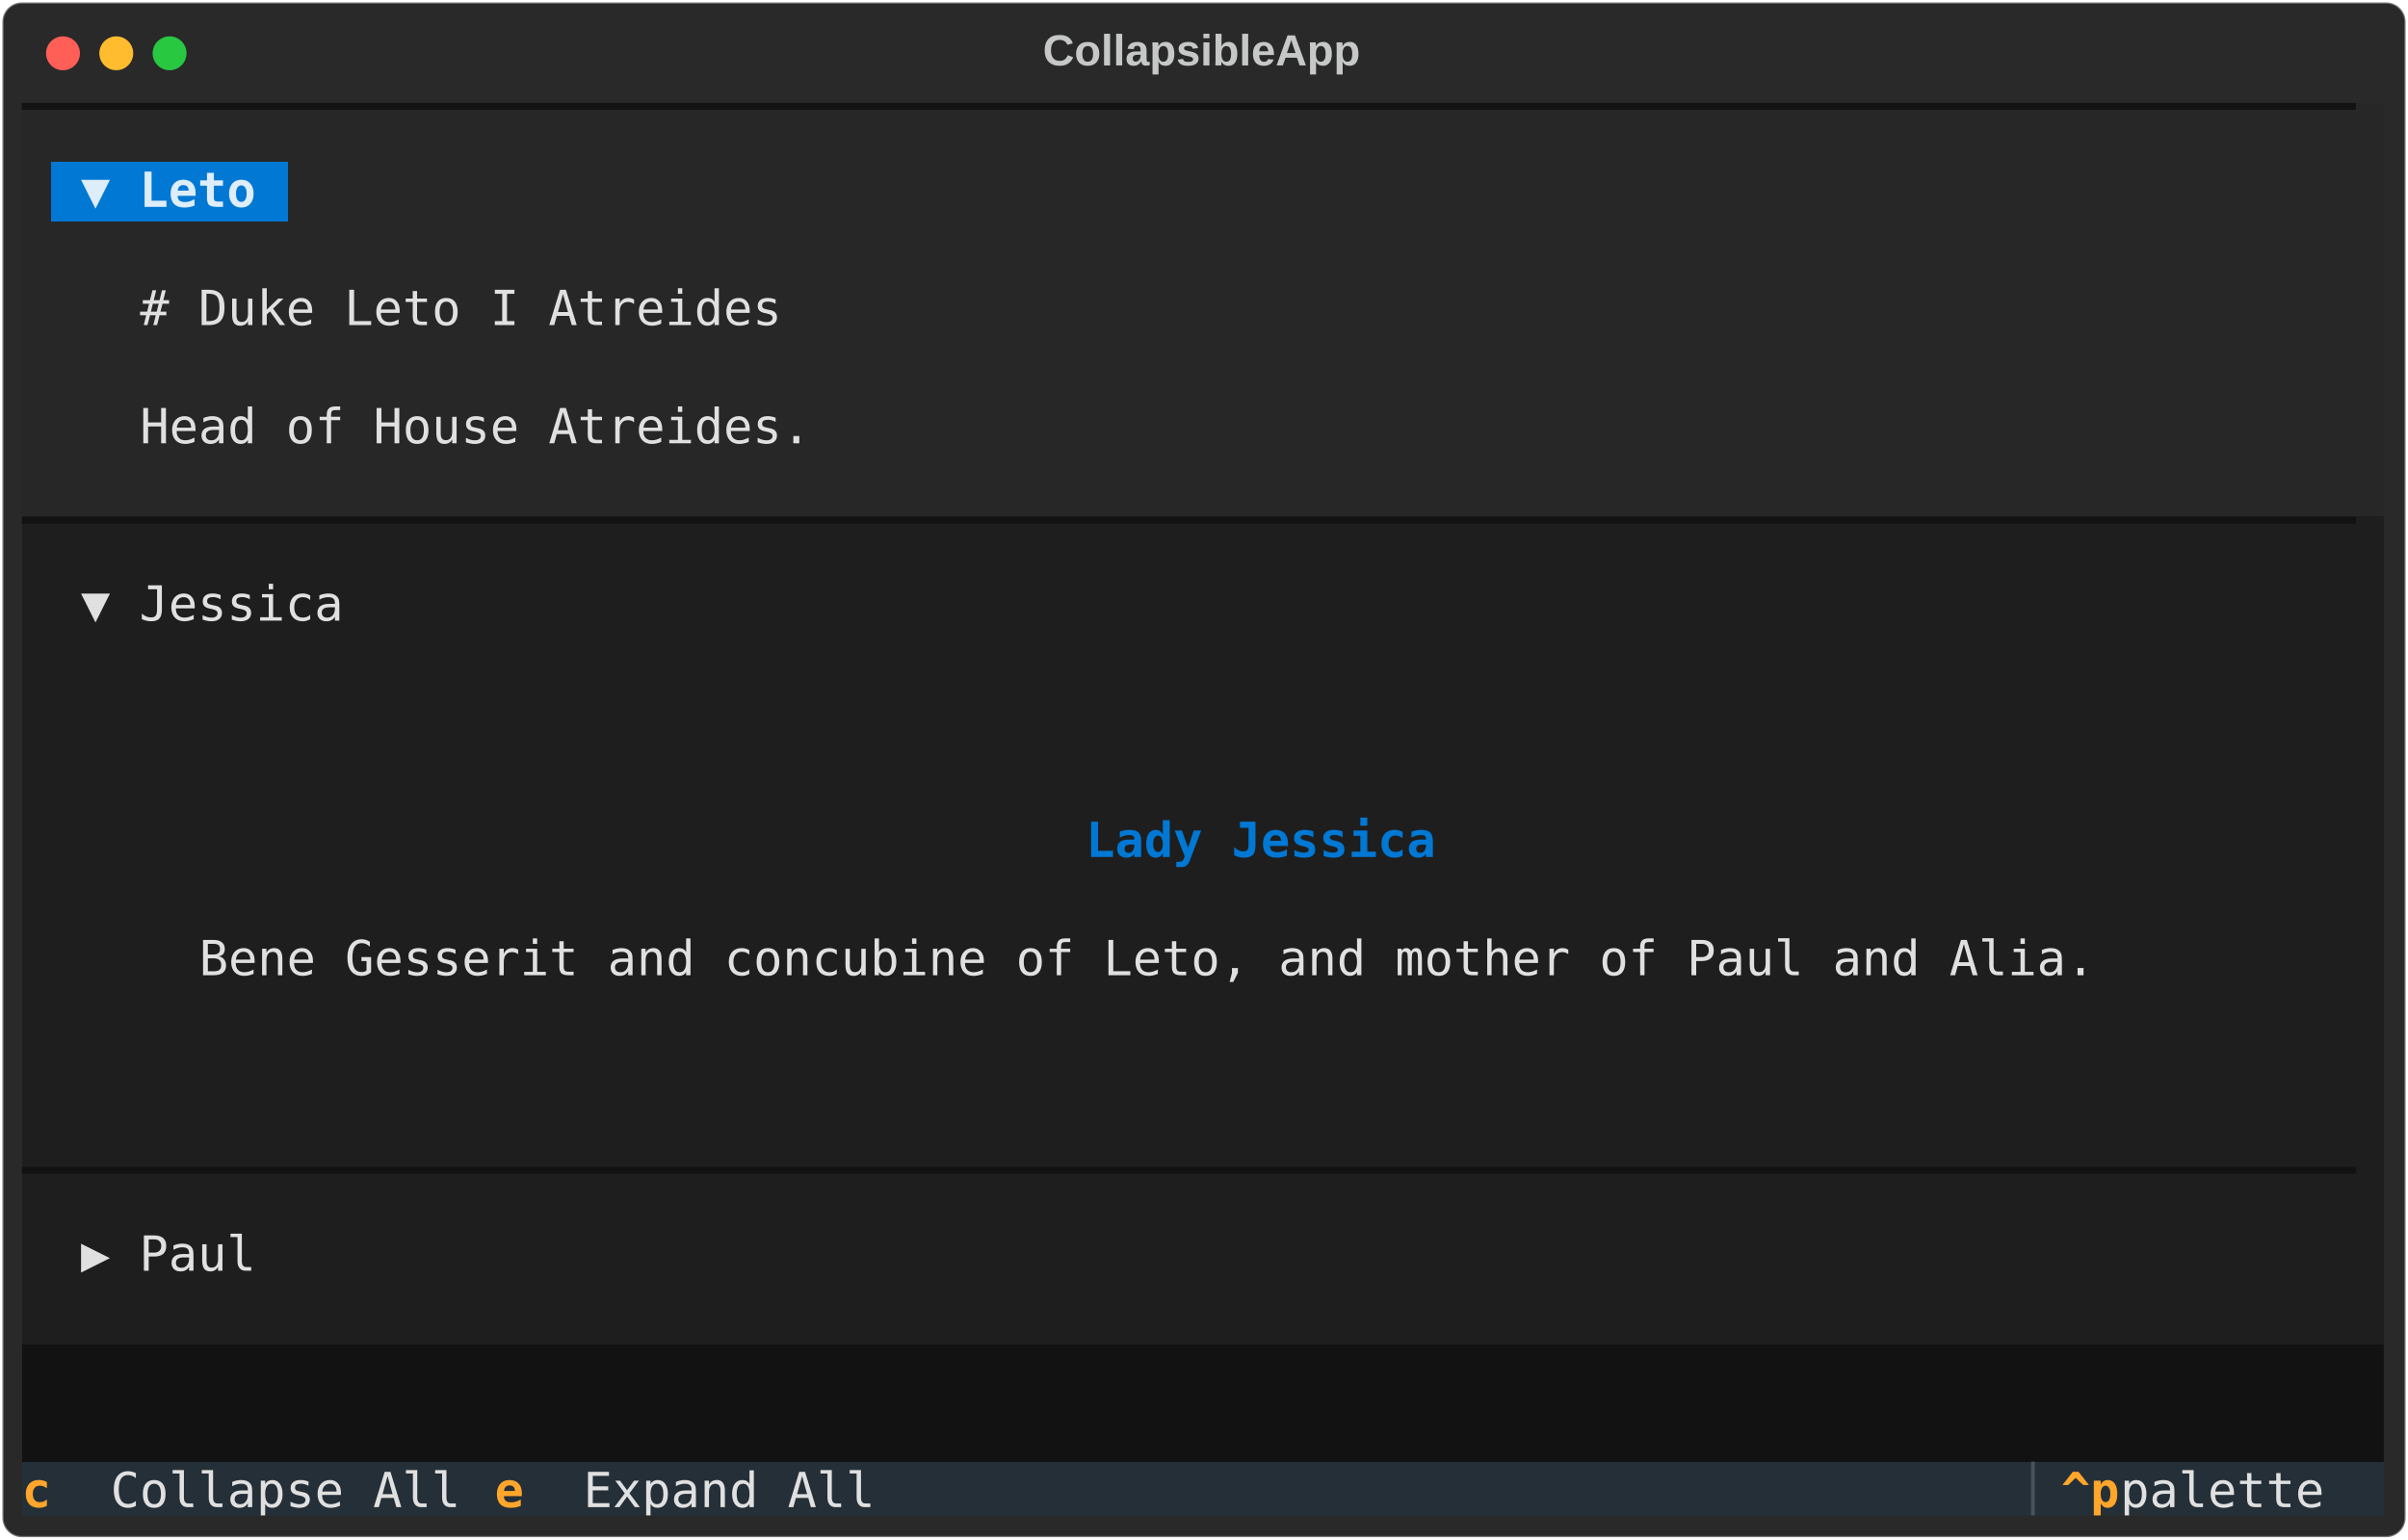
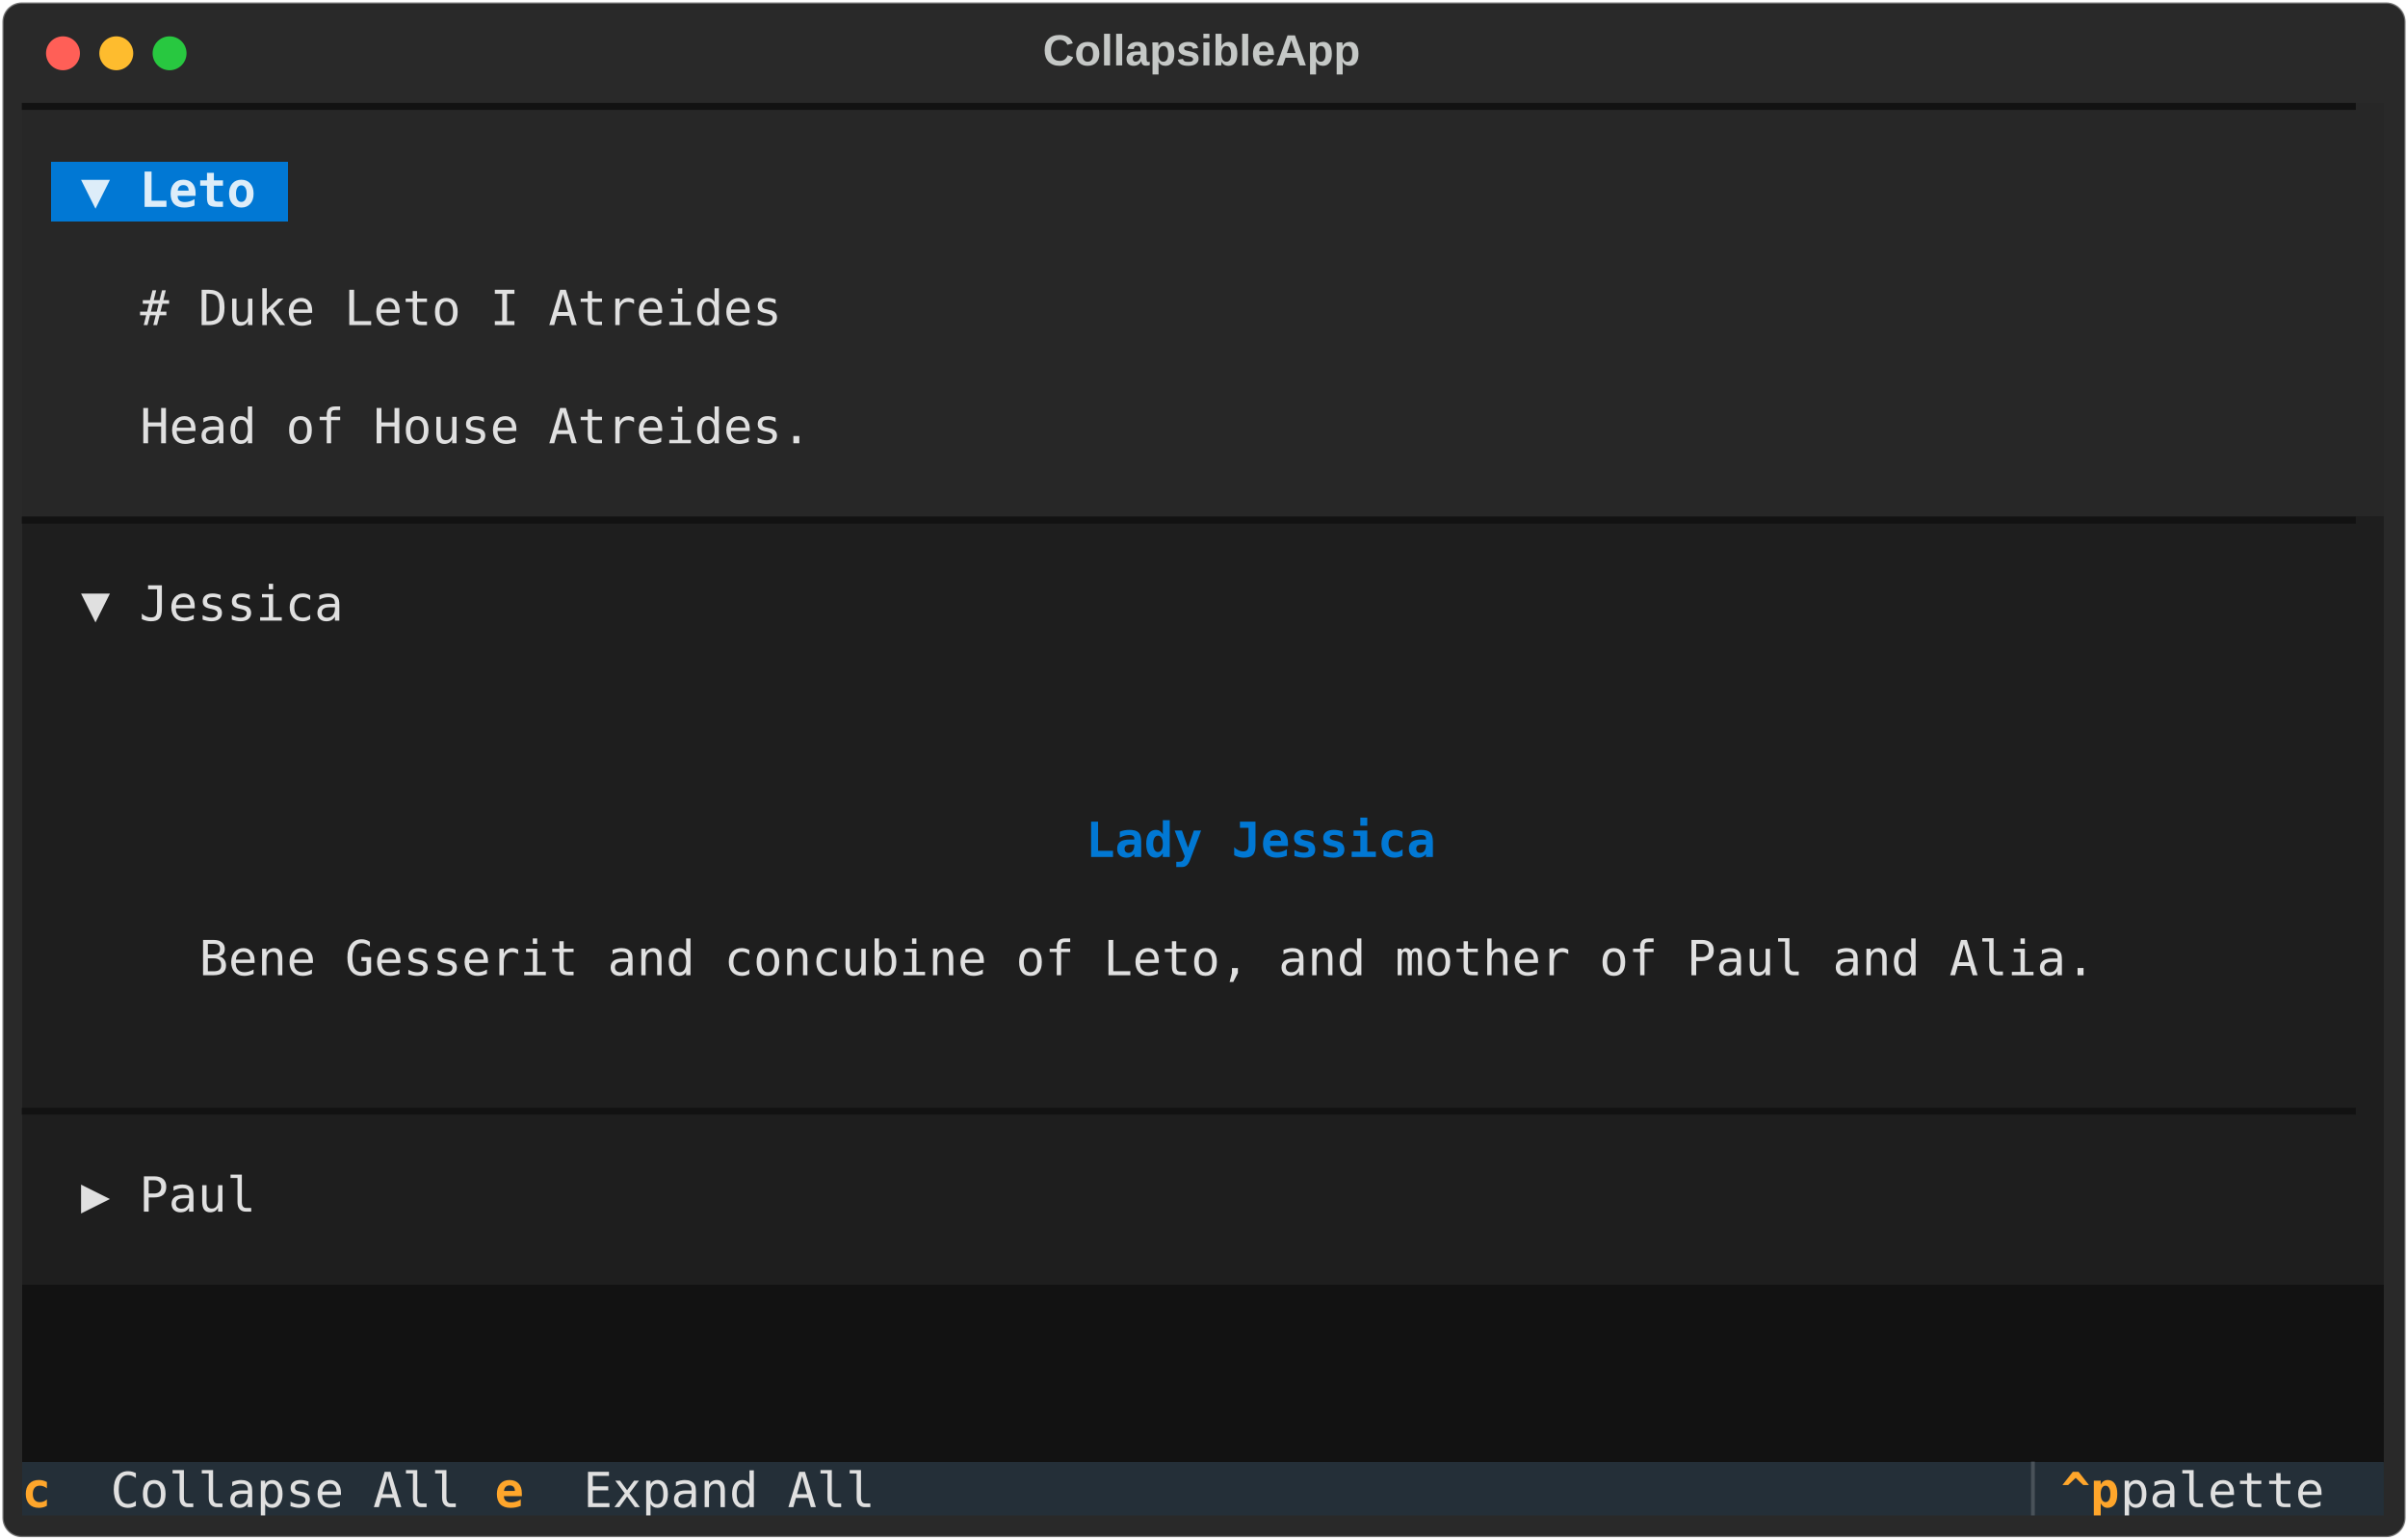
<svg xmlns="http://www.w3.org/2000/svg" class="rich-terminal" viewBox="0 0 994 635.6">
  <style>

    @font-face {
        font-family: "Fira Code";
        src: local("FiraCode-Regular"),
                url("https://cdnjs.cloudflare.com/ajax/libs/firacode/6.2.0/woff2/FiraCode-Regular.woff2") format("woff2"),
                url("https://cdnjs.cloudflare.com/ajax/libs/firacode/6.2.0/woff/FiraCode-Regular.woff") format("woff");
        font-style: normal;
        font-weight: 400;
    }
    @font-face {
        font-family: "Fira Code";
        src: local("FiraCode-Bold"),
                url("https://cdnjs.cloudflare.com/ajax/libs/firacode/6.2.0/woff2/FiraCode-Bold.woff2") format("woff2"),
                url("https://cdnjs.cloudflare.com/ajax/libs/firacode/6.2.0/woff/FiraCode-Bold.woff") format("woff");
        font-style: bold;
        font-weight: 700;
    }

    .terminal-matrix {
        font-family: Fira Code, monospace;
        font-size: 20px;
        line-height: 24.4px;
        font-variant-east-asian: full-width;
    }

    .terminal-title {
        font-size: 18px;
        font-weight: bold;
        font-family: arial;
    }

    .terminal-r1 { fill: #121212 }
.terminal-r2 { fill: #c5c8c6 }
.terminal-r3 { fill: #ddedf9;font-weight: bold }
.terminal-r4 { fill: #e0e0e0 }
.terminal-r5 { fill: #0178d4;font-weight: bold }
.terminal-r6 { fill: #ffa62b;font-weight: bold }
.terminal-r7 { fill: #495259 }
    </style>
  <defs>
    <clipPath id="terminal-clip-terminal">
      <rect x="0" y="0" width="975.0" height="584.6" />
    </clipPath>
    <clipPath id="terminal-line-0">
      <rect x="0" y="1.5" width="976" height="24.65" />
    </clipPath>
    <clipPath id="terminal-line-1">
      <rect x="0" y="25.9" width="976" height="24.65" />
    </clipPath>
    <clipPath id="terminal-line-2">
      <rect x="0" y="50.3" width="976" height="24.65" />
    </clipPath>
    <clipPath id="terminal-line-3">
      <rect x="0" y="74.7" width="976" height="24.65" />
    </clipPath>
    <clipPath id="terminal-line-4">
      <rect x="0" y="99.1" width="976" height="24.65" />
    </clipPath>
    <clipPath id="terminal-line-5">
      <rect x="0" y="123.5" width="976" height="24.65" />
    </clipPath>
    <clipPath id="terminal-line-6">
      <rect x="0" y="147.9" width="976" height="24.65" />
    </clipPath>
    <clipPath id="terminal-line-7">
      <rect x="0" y="172.3" width="976" height="24.65" />
    </clipPath>
    <clipPath id="terminal-line-8">
      <rect x="0" y="196.7" width="976" height="24.65" />
    </clipPath>
    <clipPath id="terminal-line-9">
      <rect x="0" y="221.1" width="976" height="24.65" />
    </clipPath>
    <clipPath id="terminal-line-10">
      <rect x="0" y="245.5" width="976" height="24.65" />
    </clipPath>
    <clipPath id="terminal-line-11">
      <rect x="0" y="269.9" width="976" height="24.65" />
    </clipPath>
    <clipPath id="terminal-line-12">
      <rect x="0" y="294.3" width="976" height="24.65" />
    </clipPath>
    <clipPath id="terminal-line-13">
      <rect x="0" y="318.7" width="976" height="24.65" />
    </clipPath>
    <clipPath id="terminal-line-14">
      <rect x="0" y="343.1" width="976" height="24.65" />
    </clipPath>
    <clipPath id="terminal-line-15">
      <rect x="0" y="367.5" width="976" height="24.65" />
    </clipPath>
    <clipPath id="terminal-line-16">
      <rect x="0" y="391.9" width="976" height="24.65" />
    </clipPath>
    <clipPath id="terminal-line-17">
      <rect x="0" y="416.3" width="976" height="24.65" />
    </clipPath>
    <clipPath id="terminal-line-18">
      <rect x="0" y="440.7" width="976" height="24.65" />
    </clipPath>
    <clipPath id="terminal-line-19">
      <rect x="0" y="465.1" width="976" height="24.65" />
    </clipPath>
    <clipPath id="terminal-line-20">
      <rect x="0" y="489.5" width="976" height="24.65" />
    </clipPath>
    <clipPath id="terminal-line-21">
      <rect x="0" y="513.9" width="976" height="24.65" />
    </clipPath>
    <clipPath id="terminal-line-22">
      <rect x="0" y="538.3" width="976" height="24.65" />
    </clipPath>
  </defs>
  <rect fill="#292929" stroke="rgba(255,255,255,0.35)" stroke-width="1" x="1" y="1" width="992" height="633.6" rx="8" />
  <text class="terminal-title" fill="#c5c8c6" text-anchor="middle" x="496" y="27">CollapsibleApp</text>
  <g transform="translate(26,22)">
    <circle cx="0" cy="0" r="7" fill="#ff5f57" />
    <circle cx="22" cy="0" r="7" fill="#febc2e" />
    <circle cx="44" cy="0" r="7" fill="#28c840" />
  </g>
  <g transform="translate(9, 41)" clip-path="url(#terminal-clip-terminal)">
    <rect fill="#272727" x="0" y="1.5" width="976" height="24.65" shape-rendering="crispEdges" />
    <rect fill="#272727" x="0" y="25.9" width="12.2" height="24.65" shape-rendering="crispEdges" />
    <rect fill="#0178d4" x="12.2" y="25.9" width="12.2" height="24.65" shape-rendering="crispEdges" />
    <rect fill="#0178d4" x="24.4" y="25.9" width="73.2" height="24.65" shape-rendering="crispEdges" />
    <rect fill="#0178d4" x="97.6" y="25.9" width="12.2" height="24.65" shape-rendering="crispEdges" />
    <rect fill="#272727" x="109.8" y="25.9" width="866.2" height="24.65" shape-rendering="crispEdges" />
    <rect fill="#272727" x="0" y="50.3" width="976" height="24.65" shape-rendering="crispEdges" />
    <rect fill="#272727" x="0" y="74.7" width="48.8" height="24.65" shape-rendering="crispEdges" />
    <rect fill="#272727" x="48.8" y="74.7" width="268.4" height="24.65" shape-rendering="crispEdges" />
    <rect fill="#272727" x="317.2" y="74.7" width="658.8" height="24.65" shape-rendering="crispEdges" />
    <rect fill="#272727" x="0" y="99.1" width="48.8" height="24.65" shape-rendering="crispEdges" />
    <rect fill="#272727" x="48.8" y="99.1" width="0" height="24.65" shape-rendering="crispEdges" />
    <rect fill="#272727" x="48.8" y="99.1" width="927.2" height="24.65" shape-rendering="crispEdges" />
    <rect fill="#272727" x="0" y="123.5" width="48.8" height="24.65" shape-rendering="crispEdges" />
    <rect fill="#272727" x="48.8" y="123.5" width="280.6" height="24.65" shape-rendering="crispEdges" />
    <rect fill="#272727" x="329.4" y="123.5" width="646.6" height="24.65" shape-rendering="crispEdges" />
    <rect fill="#272727" x="0" y="147.9" width="976" height="24.65" shape-rendering="crispEdges" />
    <rect fill="#1e1e1e" x="0" y="172.3" width="976" height="24.65" shape-rendering="crispEdges" />
    <rect fill="#1e1e1e" x="0" y="196.7" width="24.4" height="24.65" shape-rendering="crispEdges" />
    <rect fill="#1e1e1e" x="24.4" y="196.7" width="109.8" height="24.65" shape-rendering="crispEdges" />
    <rect fill="#1e1e1e" x="134.2" y="196.7" width="841.8" height="24.65" shape-rendering="crispEdges" />
    <rect fill="#1e1e1e" x="0" y="221.1" width="976" height="24.65" shape-rendering="crispEdges" />
    <rect fill="#1e1e1e" x="0" y="245.5" width="976" height="24.65" shape-rendering="crispEdges" />
    <rect fill="#1e1e1e" x="0" y="269.9" width="976" height="24.65" shape-rendering="crispEdges" />
    <rect fill="#1e1e1e" x="0" y="294.3" width="73.2" height="24.65" shape-rendering="crispEdges" />
    <rect fill="#1e1e1e" x="73.2" y="294.3" width="366" height="24.65" shape-rendering="crispEdges" />
    <rect fill="#1e1e1e" x="439.2" y="294.3" width="146.4" height="24.65" shape-rendering="crispEdges" />
    <rect fill="#1e1e1e" x="585.6" y="294.3" width="366" height="24.65" shape-rendering="crispEdges" />
    <rect fill="#1e1e1e" x="951.6" y="294.3" width="24.4" height="24.65" shape-rendering="crispEdges" />
    <rect fill="#1e1e1e" x="0" y="318.7" width="976" height="24.65" shape-rendering="crispEdges" />
    <rect fill="#1e1e1e" x="0" y="343.1" width="73.2" height="24.65" shape-rendering="crispEdges" />
    <rect fill="#1e1e1e" x="73.2" y="343.1" width="793" height="24.65" shape-rendering="crispEdges" />
    <rect fill="#1e1e1e" x="866.2" y="343.1" width="109.8" height="24.65" shape-rendering="crispEdges" />
    <rect fill="#1e1e1e" x="0" y="367.5" width="976" height="24.65" shape-rendering="crispEdges" />
    <rect fill="#1e1e1e" x="0" y="391.9" width="976" height="24.65" shape-rendering="crispEdges" />
    <rect fill="#1e1e1e" x="0" y="416.3" width="976" height="24.65" shape-rendering="crispEdges" />
-     <rect fill="#1e1e1e" x="0" y="440.7" width="976" height="24.65" shape-rendering="crispEdges" />
-     <rect fill="#1e1e1e" x="0" y="465.1" width="24.4" height="24.65" shape-rendering="crispEdges" />
-     <rect fill="#1e1e1e" x="24.4" y="465.1" width="73.2" height="24.65" shape-rendering="crispEdges" />
-     <rect fill="#1e1e1e" x="97.6" y="465.1" width="878.4" height="24.65" shape-rendering="crispEdges" />
-     <rect fill="#1e1e1e" x="0" y="489.5" width="976" height="24.65" shape-rendering="crispEdges" />
+     <rect fill="#1e1e1e" x="0" y="440.7" width="24.4" height="24.65" shape-rendering="crispEdges" />
+     <rect fill="#1e1e1e" x="24.4" y="440.7" width="73.2" height="24.65" shape-rendering="crispEdges" />
+     <rect fill="#1e1e1e" x="97.6" y="440.7" width="878.4" height="24.65" shape-rendering="crispEdges" />
+     <rect fill="#1e1e1e" x="0" y="465.1" width="976" height="24.65" shape-rendering="crispEdges" />
+     <rect fill="#121212" x="0" y="489.5" width="976" height="24.65" shape-rendering="crispEdges" />
    <rect fill="#121212" x="0" y="513.9" width="976" height="24.65" shape-rendering="crispEdges" />
    <rect fill="#121212" x="0" y="538.3" width="976" height="24.65" shape-rendering="crispEdges" />
    <rect fill="#242f38" x="0" y="562.7" width="36.6" height="24.65" shape-rendering="crispEdges" />
    <rect fill="#242f38" x="36.6" y="562.7" width="158.6" height="24.65" shape-rendering="crispEdges" />
    <rect fill="#242f38" x="195.2" y="562.7" width="36.6" height="24.65" shape-rendering="crispEdges" />
    <rect fill="#242f38" x="231.8" y="562.7" width="134.2" height="24.65" shape-rendering="crispEdges" />
    <rect fill="#242f38" x="366" y="562.7" width="463.6" height="24.65" shape-rendering="crispEdges" />
    <rect fill="#242f38" x="829.6" y="562.7" width="12.2" height="24.65" shape-rendering="crispEdges" />
    <rect fill="#242f38" x="841.8" y="562.7" width="24.4" height="24.65" shape-rendering="crispEdges" />
    <rect fill="#242f38" x="866.2" y="562.7" width="97.6" height="24.65" shape-rendering="crispEdges" />
    <rect fill="#242f38" x="963.8" y="562.7" width="12.2" height="24.65" shape-rendering="crispEdges" />
    <g class="terminal-matrix">
      <text class="terminal-r1" x="0" y="20" textLength="976" clip-path="url(#terminal-line-0)">▔▔▔▔▔▔▔▔▔▔▔▔▔▔▔▔▔▔▔▔▔▔▔▔▔▔▔▔▔▔▔▔▔▔▔▔▔▔▔▔▔▔▔▔▔▔▔▔▔▔▔▔▔▔▔▔▔▔▔▔▔▔▔▔▔▔▔▔▔▔▔▔▔▔▔▔▔▔▔▔</text>
      <text class="terminal-r2" x="976" y="20" textLength="12.2" clip-path="url(#terminal-line-0)">
</text>
      <text class="terminal-r3" x="24.4" y="44.4" textLength="73.2" clip-path="url(#terminal-line-1)">▼ Leto</text>
      <text class="terminal-r2" x="976" y="44.4" textLength="12.2" clip-path="url(#terminal-line-1)">
</text>
      <text class="terminal-r2" x="976" y="68.8" textLength="12.2" clip-path="url(#terminal-line-2)">
</text>
      <text class="terminal-r4" x="48.8" y="93.2" textLength="268.4" clip-path="url(#terminal-line-3)"># Duke Leto I Atreides</text>
      <text class="terminal-r2" x="976" y="93.2" textLength="12.2" clip-path="url(#terminal-line-3)">
</text>
      <text class="terminal-r2" x="976" y="117.6" textLength="12.2" clip-path="url(#terminal-line-4)">
</text>
      <text class="terminal-r4" x="48.8" y="142" textLength="280.6" clip-path="url(#terminal-line-5)">Head of House Atreides.</text>
      <text class="terminal-r2" x="976" y="142" textLength="12.2" clip-path="url(#terminal-line-5)">
</text>
      <text class="terminal-r2" x="976" y="166.4" textLength="12.2" clip-path="url(#terminal-line-6)">
</text>
      <text class="terminal-r1" x="0" y="190.8" textLength="976" clip-path="url(#terminal-line-7)">▔▔▔▔▔▔▔▔▔▔▔▔▔▔▔▔▔▔▔▔▔▔▔▔▔▔▔▔▔▔▔▔▔▔▔▔▔▔▔▔▔▔▔▔▔▔▔▔▔▔▔▔▔▔▔▔▔▔▔▔▔▔▔▔▔▔▔▔▔▔▔▔▔▔▔▔▔▔▔▔</text>
      <text class="terminal-r2" x="976" y="190.8" textLength="12.2" clip-path="url(#terminal-line-7)">
</text>
      <text class="terminal-r4" x="24.4" y="215.2" textLength="109.8" clip-path="url(#terminal-line-8)">▼ Jessica</text>
      <text class="terminal-r2" x="976" y="215.2" textLength="12.2" clip-path="url(#terminal-line-8)">
</text>
      <text class="terminal-r2" x="976" y="239.6" textLength="12.2" clip-path="url(#terminal-line-9)">
</text>
      <text class="terminal-r2" x="976" y="264" textLength="12.2" clip-path="url(#terminal-line-10)">
</text>
      <text class="terminal-r2" x="976" y="288.4" textLength="12.2" clip-path="url(#terminal-line-11)">
</text>
      <text class="terminal-r5" x="439.2" y="312.8" textLength="146.4" clip-path="url(#terminal-line-12)">Lady Jessica</text>
      <text class="terminal-r2" x="976" y="312.8" textLength="12.2" clip-path="url(#terminal-line-12)">
</text>
      <text class="terminal-r2" x="976" y="337.2" textLength="12.2" clip-path="url(#terminal-line-13)">
</text>
      <text class="terminal-r4" x="73.2" y="361.6" textLength="793" clip-path="url(#terminal-line-14)">Bene Gesserit and concubine of Leto, and mother of Paul and Alia.</text>
      <text class="terminal-r2" x="976" y="361.6" textLength="12.2" clip-path="url(#terminal-line-14)">
</text>
      <text class="terminal-r2" x="976" y="386" textLength="12.2" clip-path="url(#terminal-line-15)">
</text>
      <text class="terminal-r2" x="976" y="410.4" textLength="12.2" clip-path="url(#terminal-line-16)">
</text>
+       <text class="terminal-r1" x="0" y="434.8" textLength="976" clip-path="url(#terminal-line-17)">▔▔▔▔▔▔▔▔▔▔▔▔▔▔▔▔▔▔▔▔▔▔▔▔▔▔▔▔▔▔▔▔▔▔▔▔▔▔▔▔▔▔▔▔▔▔▔▔▔▔▔▔▔▔▔▔▔▔▔▔▔▔▔▔▔▔▔▔▔▔▔▔▔▔▔▔▔▔▔▔</text>
      <text class="terminal-r2" x="976" y="434.8" textLength="12.2" clip-path="url(#terminal-line-17)">
</text>
-       <text class="terminal-r1" x="0" y="459.2" textLength="976" clip-path="url(#terminal-line-18)">▔▔▔▔▔▔▔▔▔▔▔▔▔▔▔▔▔▔▔▔▔▔▔▔▔▔▔▔▔▔▔▔▔▔▔▔▔▔▔▔▔▔▔▔▔▔▔▔▔▔▔▔▔▔▔▔▔▔▔▔▔▔▔▔▔▔▔▔▔▔▔▔▔▔▔▔▔▔▔▔</text>
+       <text class="terminal-r4" x="24.4" y="459.2" textLength="73.2" clip-path="url(#terminal-line-18)">▶ Paul</text>
      <text class="terminal-r2" x="976" y="459.2" textLength="12.2" clip-path="url(#terminal-line-18)">
</text>
-       <text class="terminal-r4" x="24.4" y="483.6" textLength="73.2" clip-path="url(#terminal-line-19)">▶ Paul</text>
      <text class="terminal-r2" x="976" y="483.6" textLength="12.2" clip-path="url(#terminal-line-19)">
</text>
      <text class="terminal-r2" x="976" y="508" textLength="12.2" clip-path="url(#terminal-line-20)">
</text>
      <text class="terminal-r2" x="976" y="532.4" textLength="12.2" clip-path="url(#terminal-line-21)">
</text>
      <text class="terminal-r2" x="976" y="556.8" textLength="12.2" clip-path="url(#terminal-line-22)">
</text>
      <text class="terminal-r6" x="0" y="581.2" textLength="36.6" clip-path="url(#terminal-line-23)"> c </text>
      <text class="terminal-r4" x="36.6" y="581.2" textLength="158.6" clip-path="url(#terminal-line-23)">Collapse All </text>
      <text class="terminal-r6" x="195.2" y="581.2" textLength="36.6" clip-path="url(#terminal-line-23)"> e </text>
      <text class="terminal-r4" x="231.8" y="581.2" textLength="134.2" clip-path="url(#terminal-line-23)">Expand All </text>
      <text class="terminal-r7" x="829.6" y="581.2" textLength="12.2" clip-path="url(#terminal-line-23)">▏</text>
      <text class="terminal-r6" x="841.8" y="581.2" textLength="24.4" clip-path="url(#terminal-line-23)">^p</text>
      <text class="terminal-r4" x="866.2" y="581.2" textLength="97.6" clip-path="url(#terminal-line-23)"> palette</text>
    </g>
  </g>
</svg>
